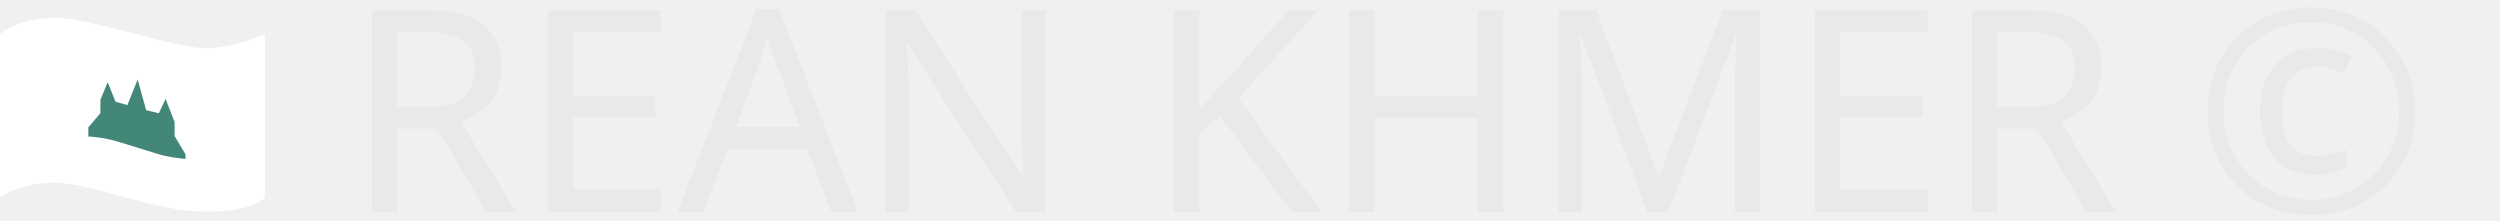
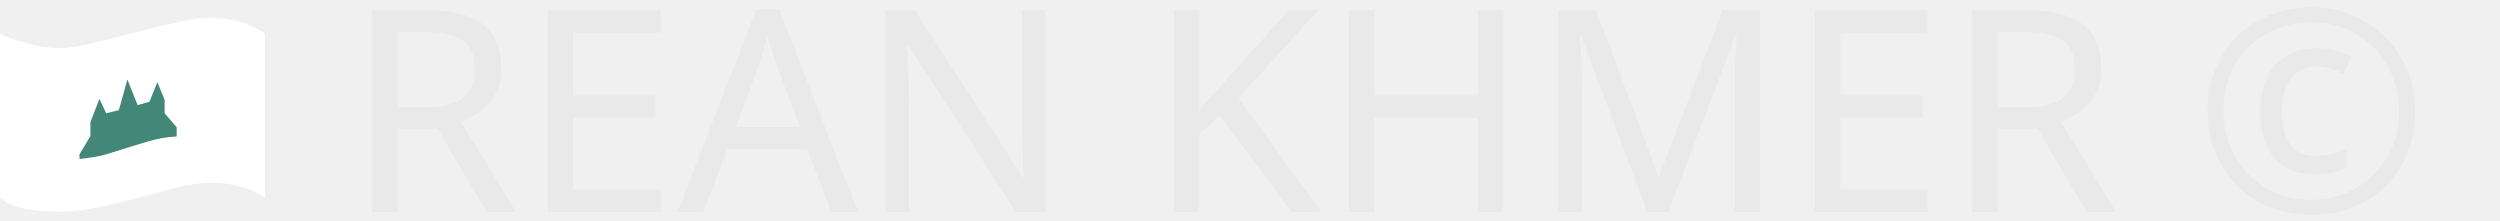
<svg xmlns="http://www.w3.org/2000/svg" xmlns:xlink="http://www.w3.org/1999/xlink" width="283px" height="25px" viewBox="0 0 283 25" version="1.1">
  <defs>
-     <path d="M0,1.846 L0,20.372 C1.62,19.244 3.705,18.68 6.254,18.68 C10.078,18.68 17.812,21.962 23.086,21.962 C26.602,21.962 28.906,21.432 30,20.372 L30,1.846 C27.5,2.918 25.195,3.454 23.086,3.454 C19.922,3.454 10.142,0.03 6.254,0.03 C3.663,0.03 1.578,0.635 0,1.846 Z" id="path-1" />
+     <path d="M0,11.846 L0,30.372 C1.62,29.244 3.705,28.68 6.254,28.68 C10.078,28.68 17.812,31.962 23.086,31.962 C26.602,31.962 28.906,31.432 30,30.372 L30,11.846 C27.5,12.918 25.195,13.454 23.086,13.454 C19.922,13.454 10.142,10.03 6.254,10.03 C3.663,10.03 1.578,10.635 0,11.846 Z" id="path-1" />
  </defs>
  <g id="Page-1" stroke="none" stroke-width="1" fill="none" fill-rule="evenodd">
    <g id="Group-23" transform="translate(-538, -213)">
      <g id="Group-22">
        <g id="Group-8" transform="translate(0, 187)">
          <g id="Group-10" transform="translate(538, 18)">
-             <text id="REAN-KHMER-©-2024" font-family="AvenirNextCondensed-Regular, Avenir Next Condensed" font-size="32" font-style="condensed" font-weight="normal" fill="#E9E9E9">
-               <tspan x="39" y="32">REAN KHMER © 2024</tspan>
-             </text>
-             <g id="Group-16-Copy-10" transform="translate(0, 10)">
-               <g id="Path-3">
-                 <mask id="mask-2" fill="white">
-                   <use xlink:href="#path-1" />
-                 </mask>
-                 <use id="Mask" fill="#FFFFFF" xlink:href="#path-1" />
-               </g>
-               <path d="M10,13.452 C11.14,13.503 12.291,13.709 13.453,14.07 C14.294,14.332 15.596,14.708 17.979,15.467 C18.588,15.661 19.595,15.839 21,16 L21,15.467 L19.765,13.401 L19.765,11.814 L18.746,9.201 L17.979,10.822 L16.545,10.468 L15.58,7 L14.423,9.896 L13.085,9.518 L12.183,7.304 L11.362,9.311 L11.362,10.822 L10,12.408 L10,13.452 Z" id="Path-4" fill="#428777" />
+             <g id="Group-25">
+               <text id="REAN-KHMER-©-2024" font-family="AvenirNextCondensed-Regular, Avenir Next Condensed" font-size="32" font-style="condensed" font-weight="normal" fill="#E9E9E9">
+                 <tspan x="39" y="32">REAN KHMER © 2024</tspan>
+               </text>
+               <mask id="mask-2" fill="white">
+                 <use xlink:href="#path-1" />
+               </mask>
+               <use id="Mask" fill="#FFFFFF" transform="translate(15, 20.9963) scale(-1, 1) translate(-15, -20.9963) " xlink:href="#path-1" />
+               <path d="M9,23.452 C10.14,23.503 11.291,23.709 12.453,24.07 C13.294,24.332 14.596,24.708 16.979,25.467 C17.588,25.661 18.595,25.839 20,26 L20,25.467 L18.765,23.401 L18.765,21.814 L17.746,19.201 L16.979,20.822 L15.545,20.468 L14.58,17 L13.423,19.896 L12.085,19.518 L11.183,17.304 L10.362,19.311 L10.362,20.822 L9,22.408 L9,23.452 Z" id="Path-4" fill="#428777" mask="url(#mask-2)" transform="translate(14.5, 21.5) scale(-1, 1) translate(-14.5, -21.5) " />
            </g>
          </g>
        </g>
      </g>
    </g>
  </g>
</svg>
